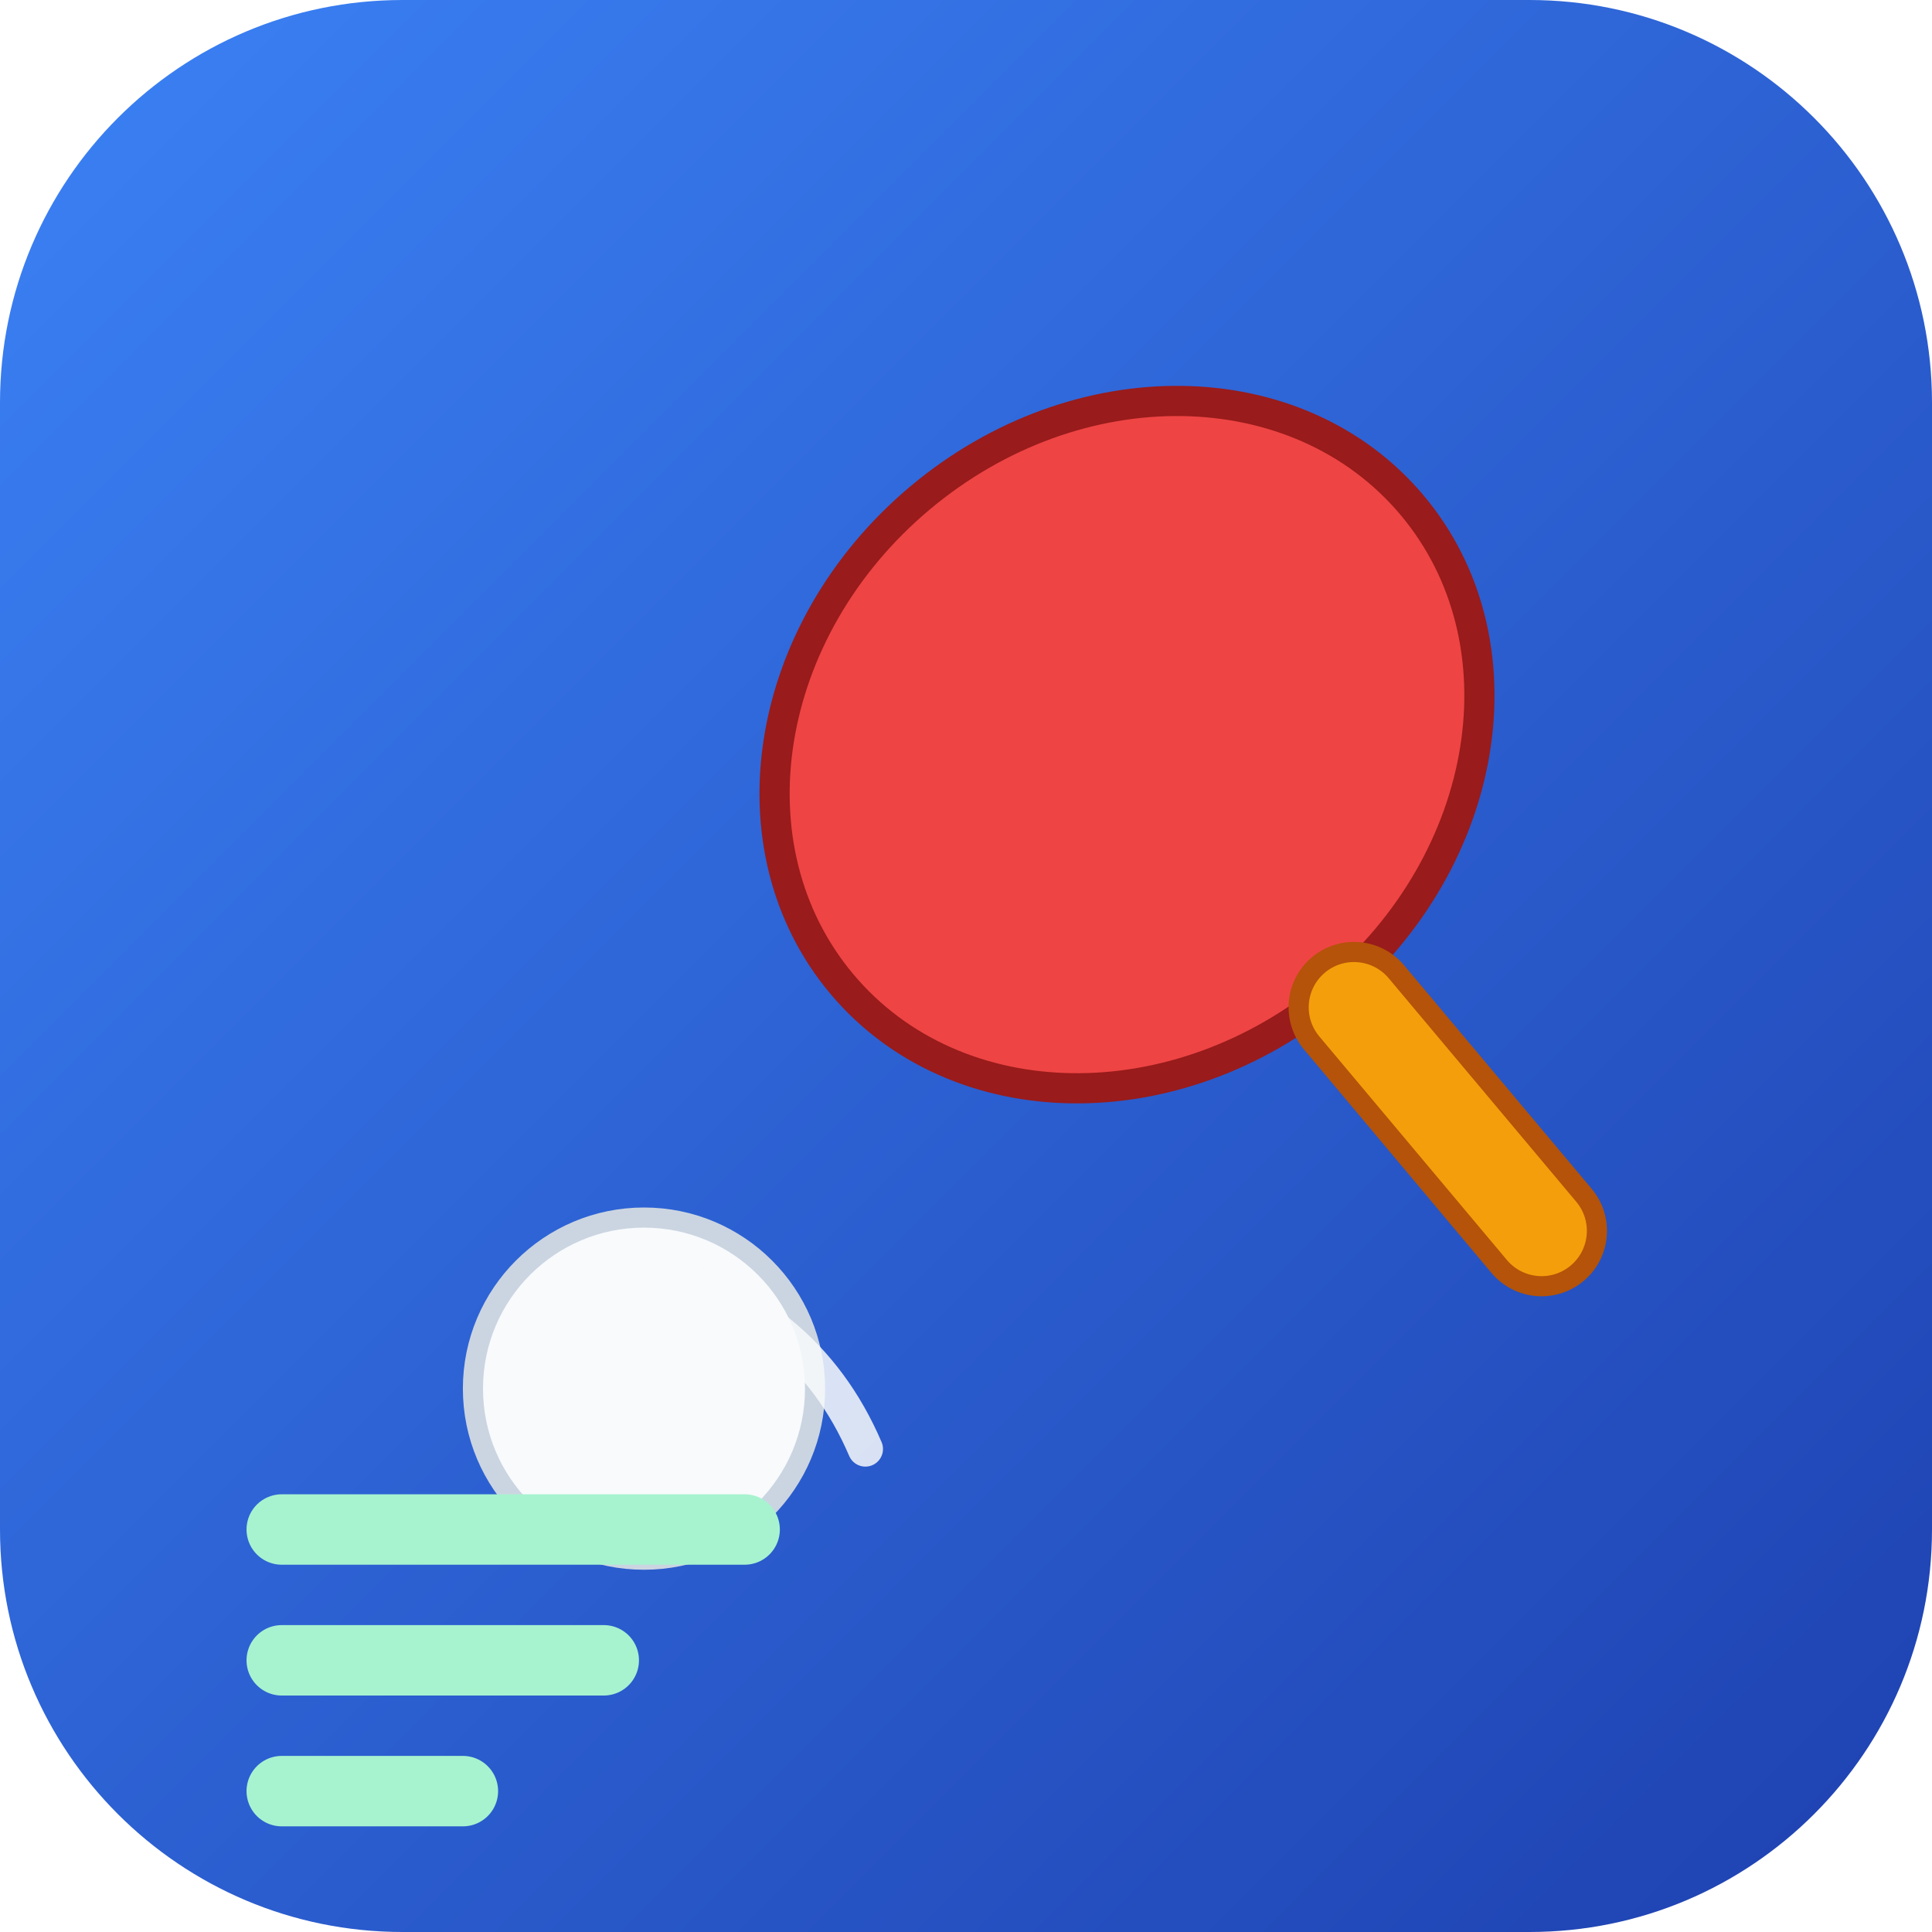
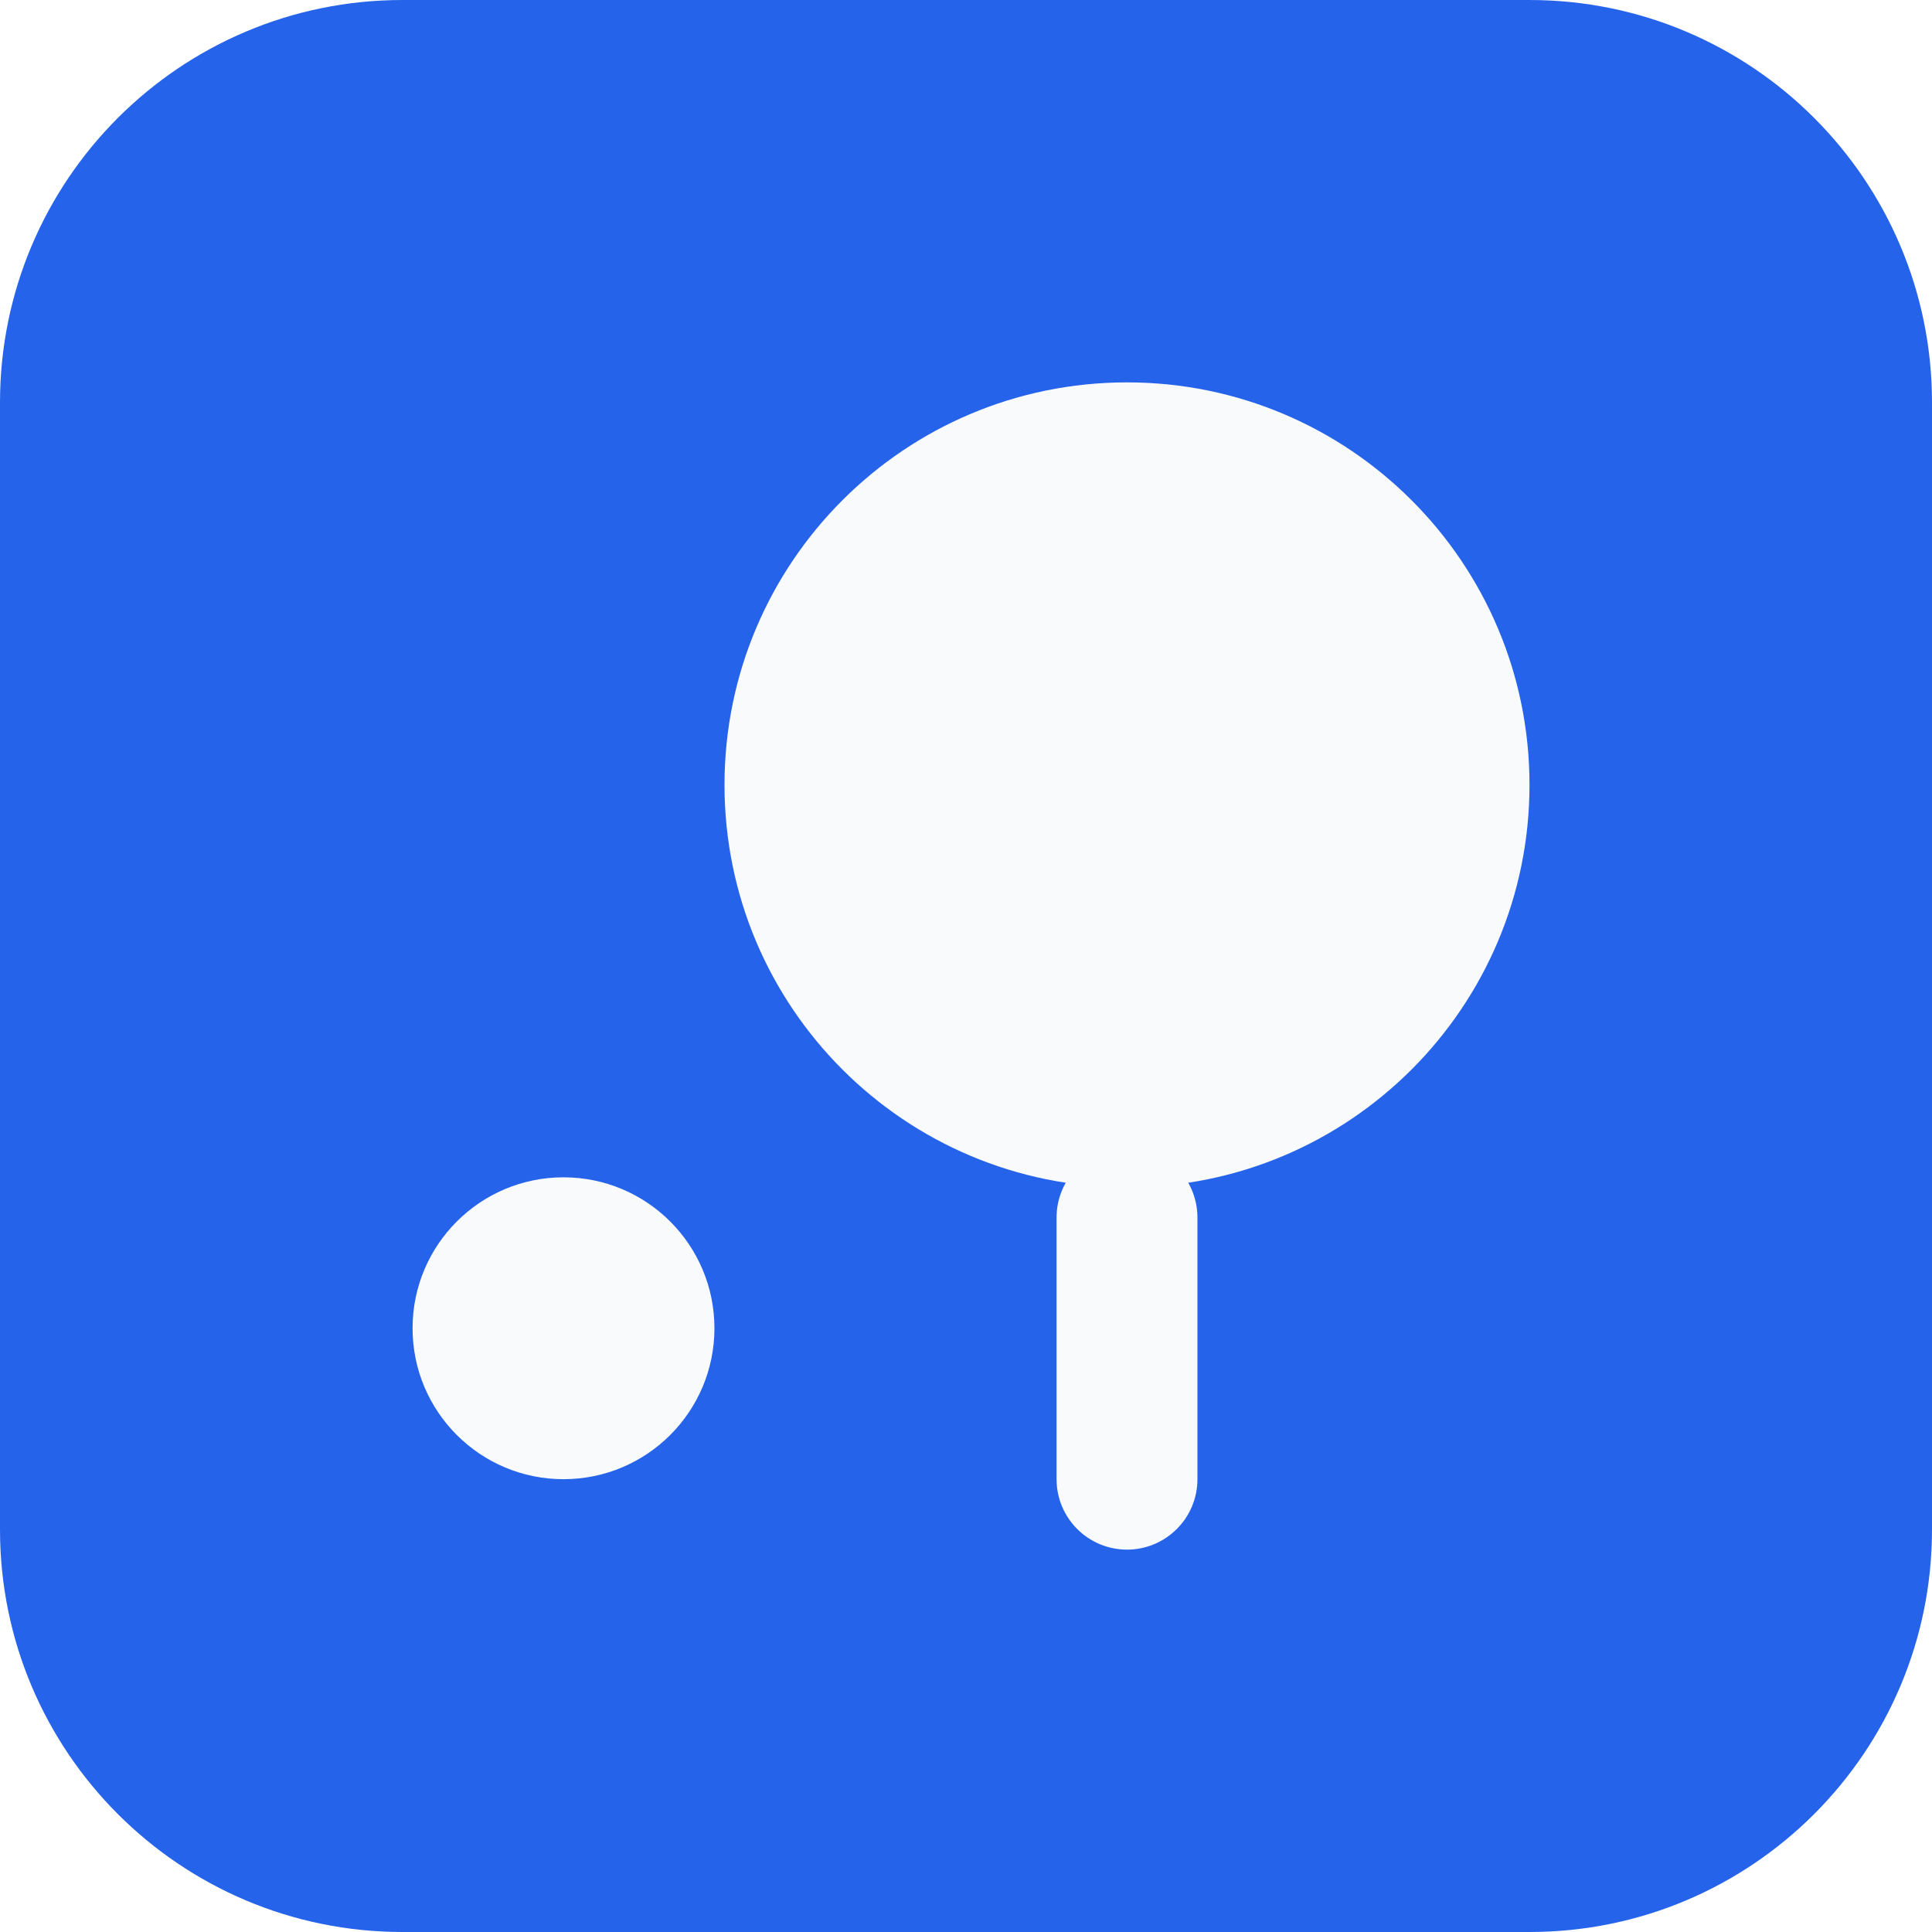
<svg xmlns="http://www.w3.org/2000/svg" viewBox="0 0 192 192" width="192" height="192">
-   <defs>
-     <linearGradient id="bg" x1="0" y1="0" x2="1" y2="1">
-       <stop offset="0" stop-color="#3B82F6" />
-       <stop offset="1" stop-color="#1E40AF" />
-     </linearGradient>
-   </defs>
-   <rect width="192" height="192" rx="40" fill="url(#bg)" />
-   <g transform="rotate(-40 112 74)">
-     <ellipse cx="112" cy="74" rx="37" ry="32" fill="#EF4444" />
-     <ellipse cx="112" cy="74" rx="37" ry="32" fill="none" stroke="#991B1B" stroke-width="3" />
-     <rect x="107" y="103" width="11" height="40" rx="5.5" fill="#F59E0B" />
-     <rect x="107" y="103" width="11" height="40" rx="5.5" fill="none" stroke="#B45309" stroke-width="2" />
-   </g>
-   <circle cx="64" cy="138" r="17" fill="#F8FAFC" />
-   <circle cx="64" cy="138" r="17" fill="none" stroke="#CBD5E1" stroke-width="2" />
-   <path d="M86 144 Q80 130 64 126" fill="none" stroke="#F8FAFC" stroke-width="3.5" stroke-linecap="round" opacity="0.85" />
-   <path d="M28 152 h46" stroke="#A7F3D0" stroke-width="7" stroke-linecap="round" />
-   <path d="M28 165 h32" stroke="#A7F3D0" stroke-width="7" stroke-linecap="round" />
-   <path d="M28 178 h18" stroke="#A7F3D0" stroke-width="7" stroke-linecap="round" />
+   <rect width="192" height="192" rx="40" fill="#2563EB" />
+   <circle cx="112" cy="78" r="40" fill="#F8FAFC" />
+   <rect x="105" y="114" width="14" height="40" rx="7" fill="#F8FAFC" />
+   <circle cx="56" cy="132" r="15" fill="#F8FAFC" />
</svg>
